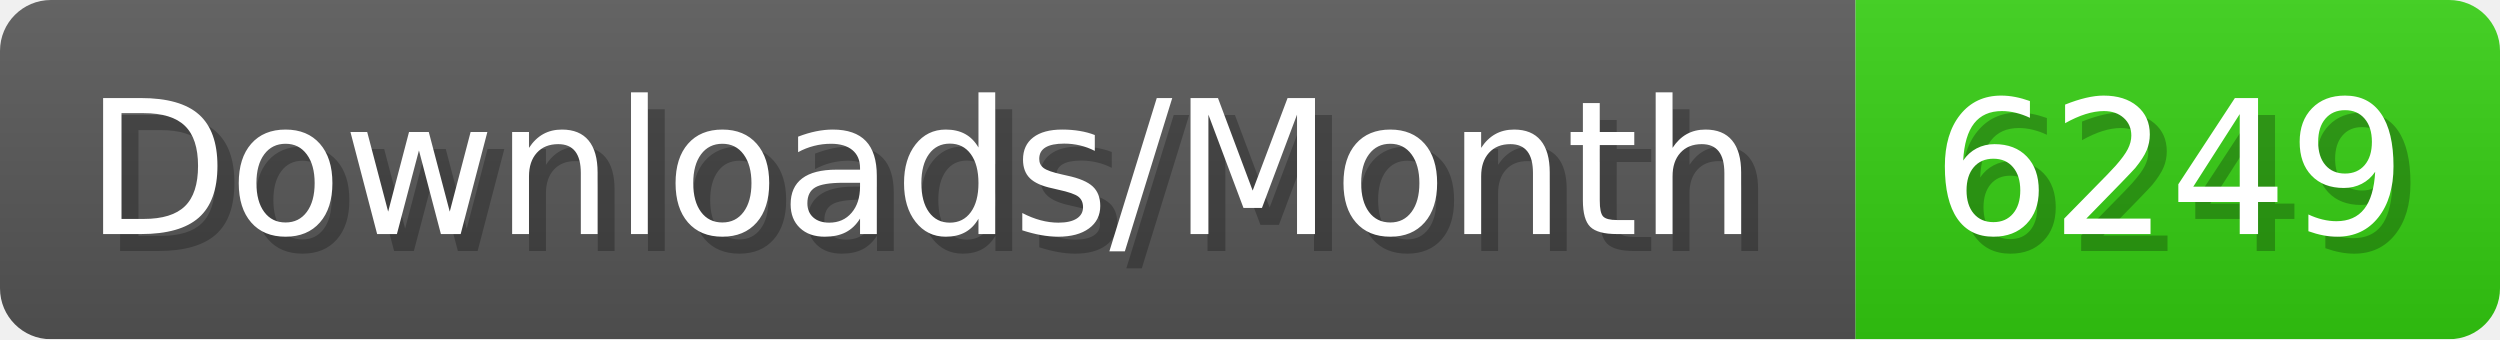
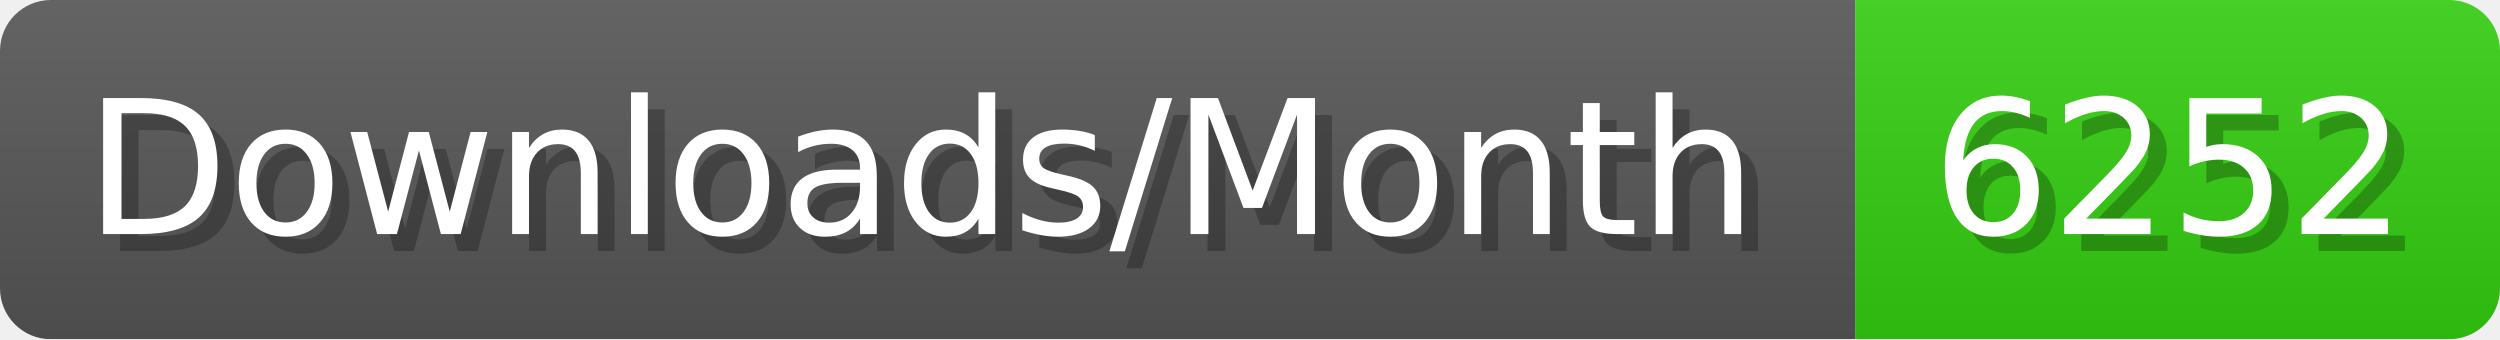
- <svg xmlns="http://www.w3.org/2000/svg" width="147.4" height="20" viewBox="0 0 1474 200" role="img" aria-label="Downloads/Month: 6249">
+ <svg xmlns="http://www.w3.org/2000/svg" width="147.4" height="20" viewBox="0 0 1474 200" role="img" aria-label="Downloads/Month: 6252">
  <linearGradient id="YlXUI" x2="0" y2="100%">
    <stop offset="0" stop-opacity=".1" stop-color="#EEE" />
    <stop offset="1" stop-opacity=".1" />
  </linearGradient>
  <mask id="JHhop">
    <rect width="1474" height="200" rx="30" fill="#FFF" />
  </mask>
  <g mask="url(#JHhop)">
    <rect width="1094" height="200" fill="#555" />
    <rect width="380" height="200" fill="#3C1" x="1094" />
    <rect width="1474" height="200" fill="url(#YlXUI)" />
  </g>
  <g aria-hidden="true" fill="#fff" text-anchor="start" font-family="Verdana,DejaVu Sans,sans-serif" font-size="110">
    <text x="60" y="148" textLength="994" fill="#000" opacity="0.25">Downloads/Month</text>
    <text x="50" y="138" textLength="994">Downloads/Month</text>
-     <text x="1149" y="148" textLength="280" fill="#000" opacity="0.25">6249</text>
-     <text x="1139" y="138" textLength="280">6249</text>
+     <text x="1149" y="148" textLength="280" fill="#000" opacity="0.25">6252</text>
+     <text x="1139" y="138" textLength="280">6252</text>
  </g>
</svg>
